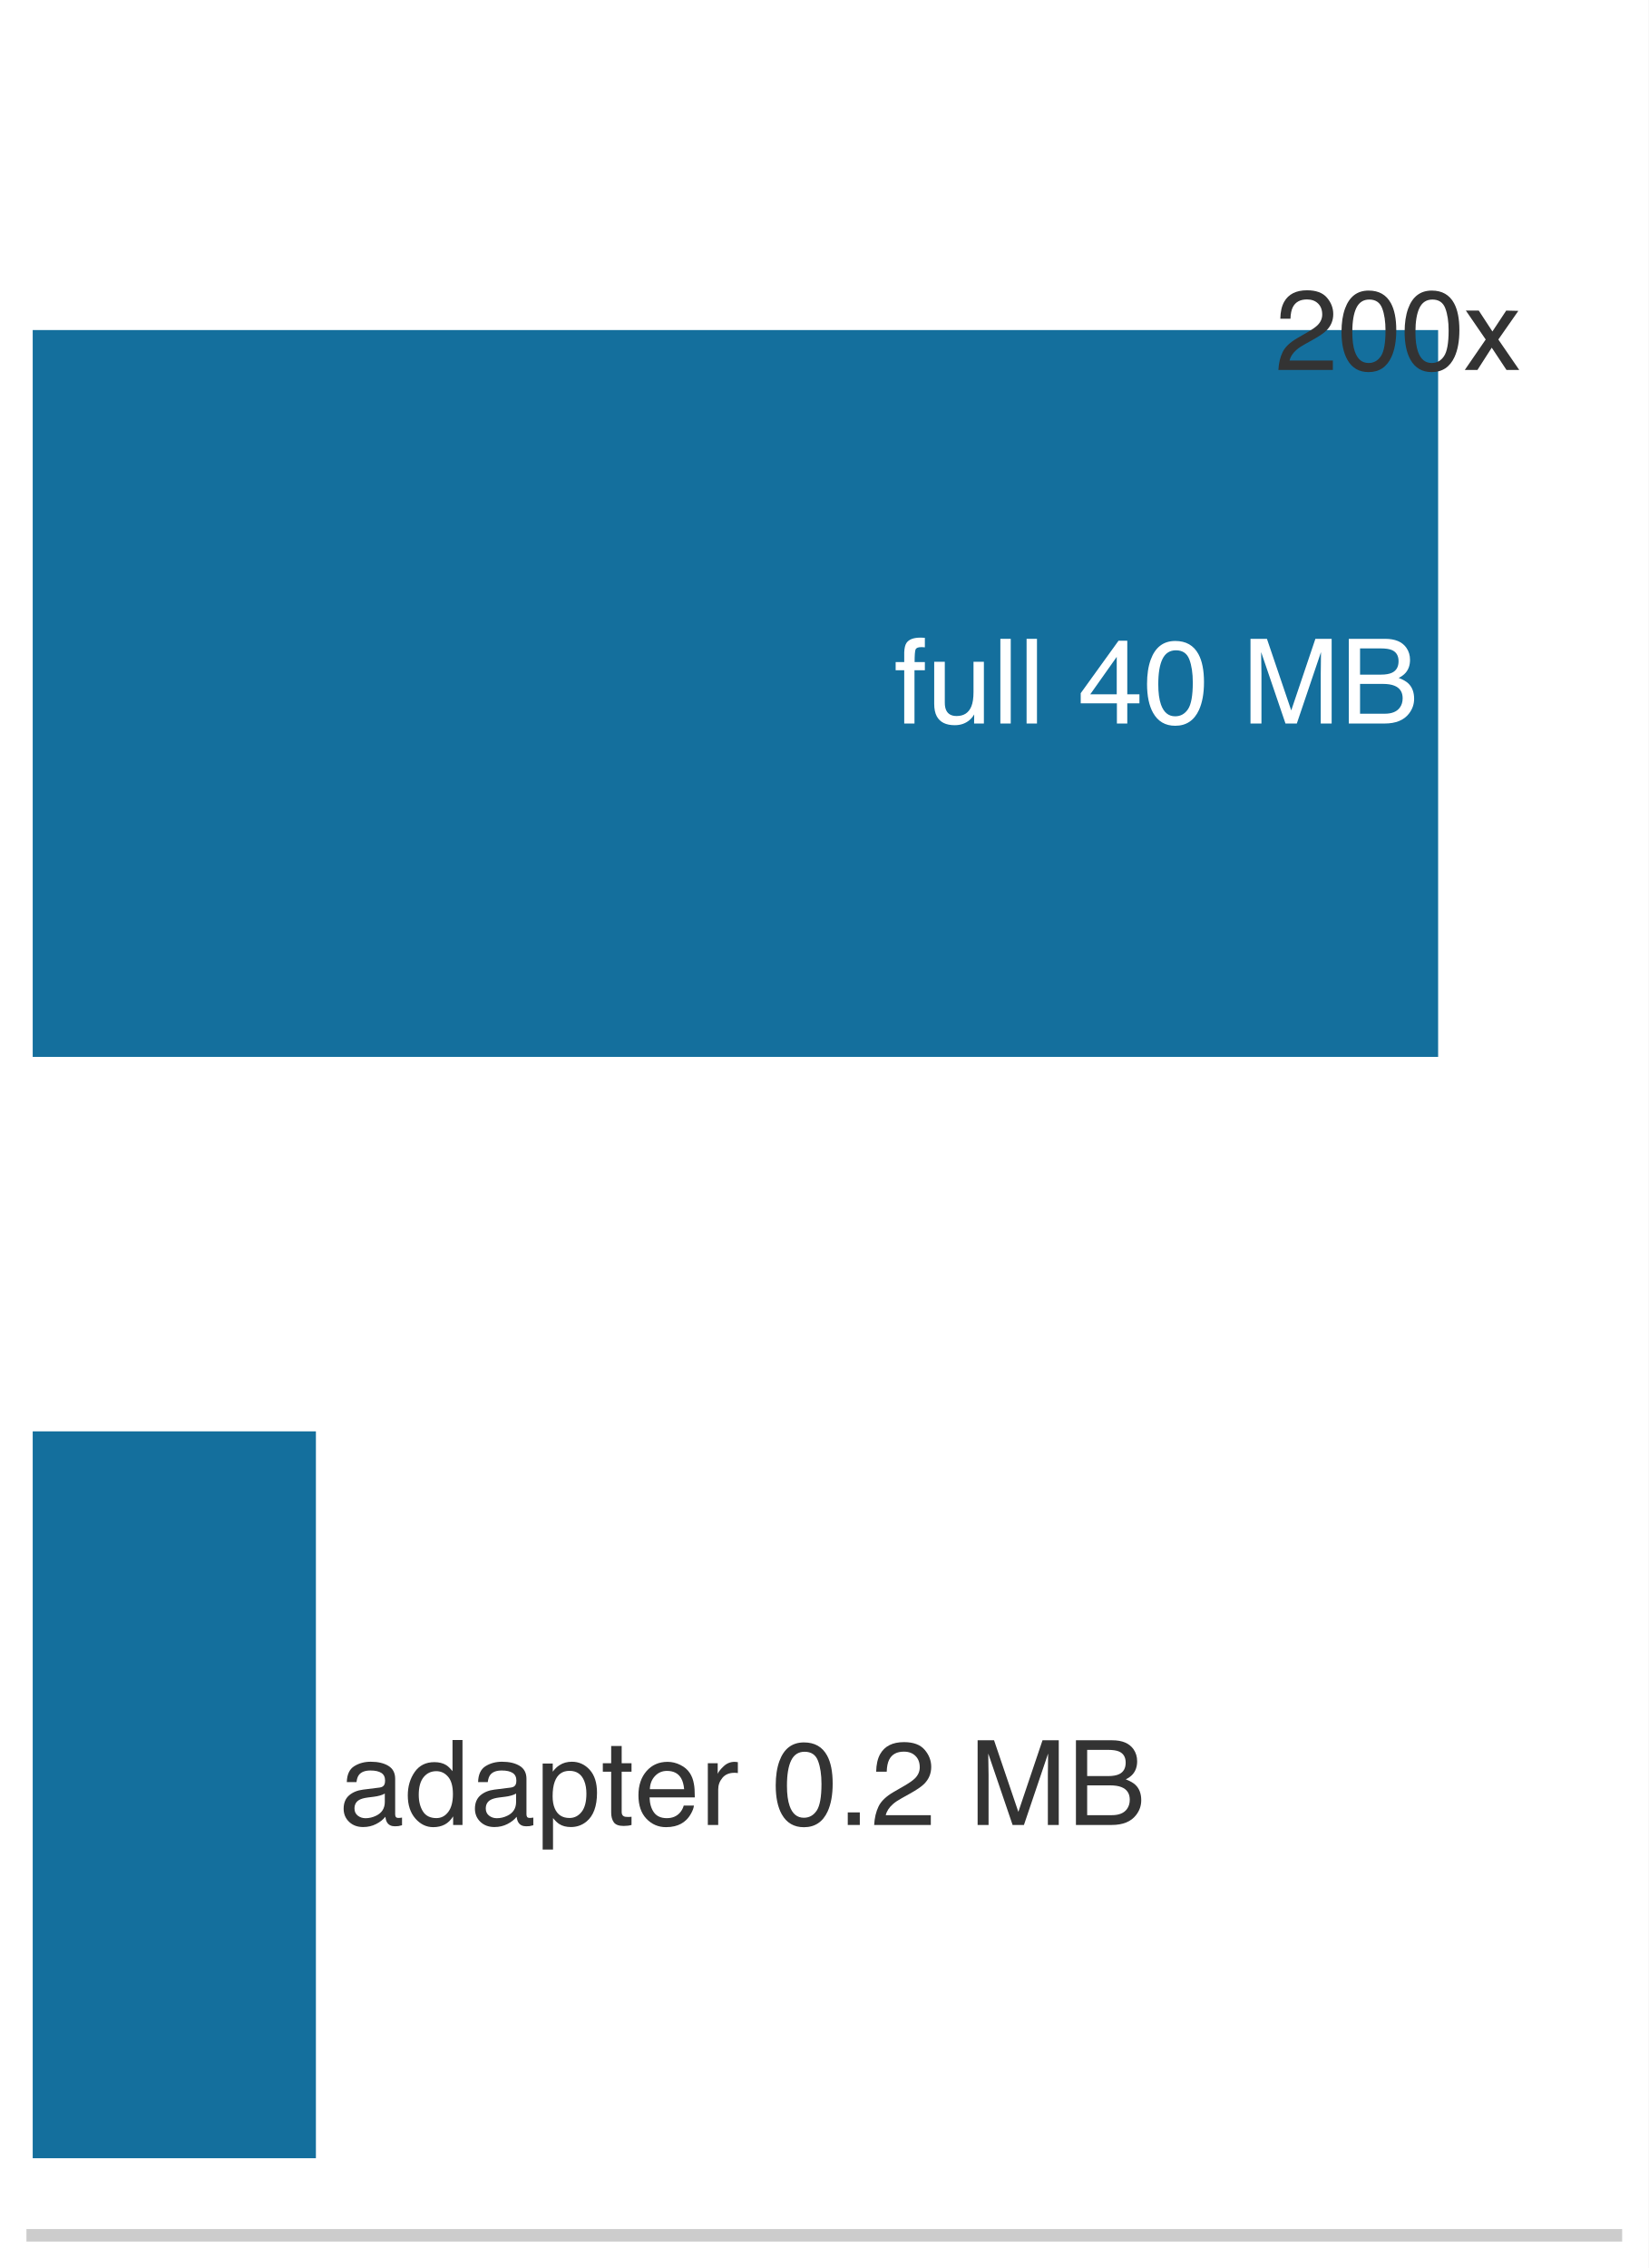
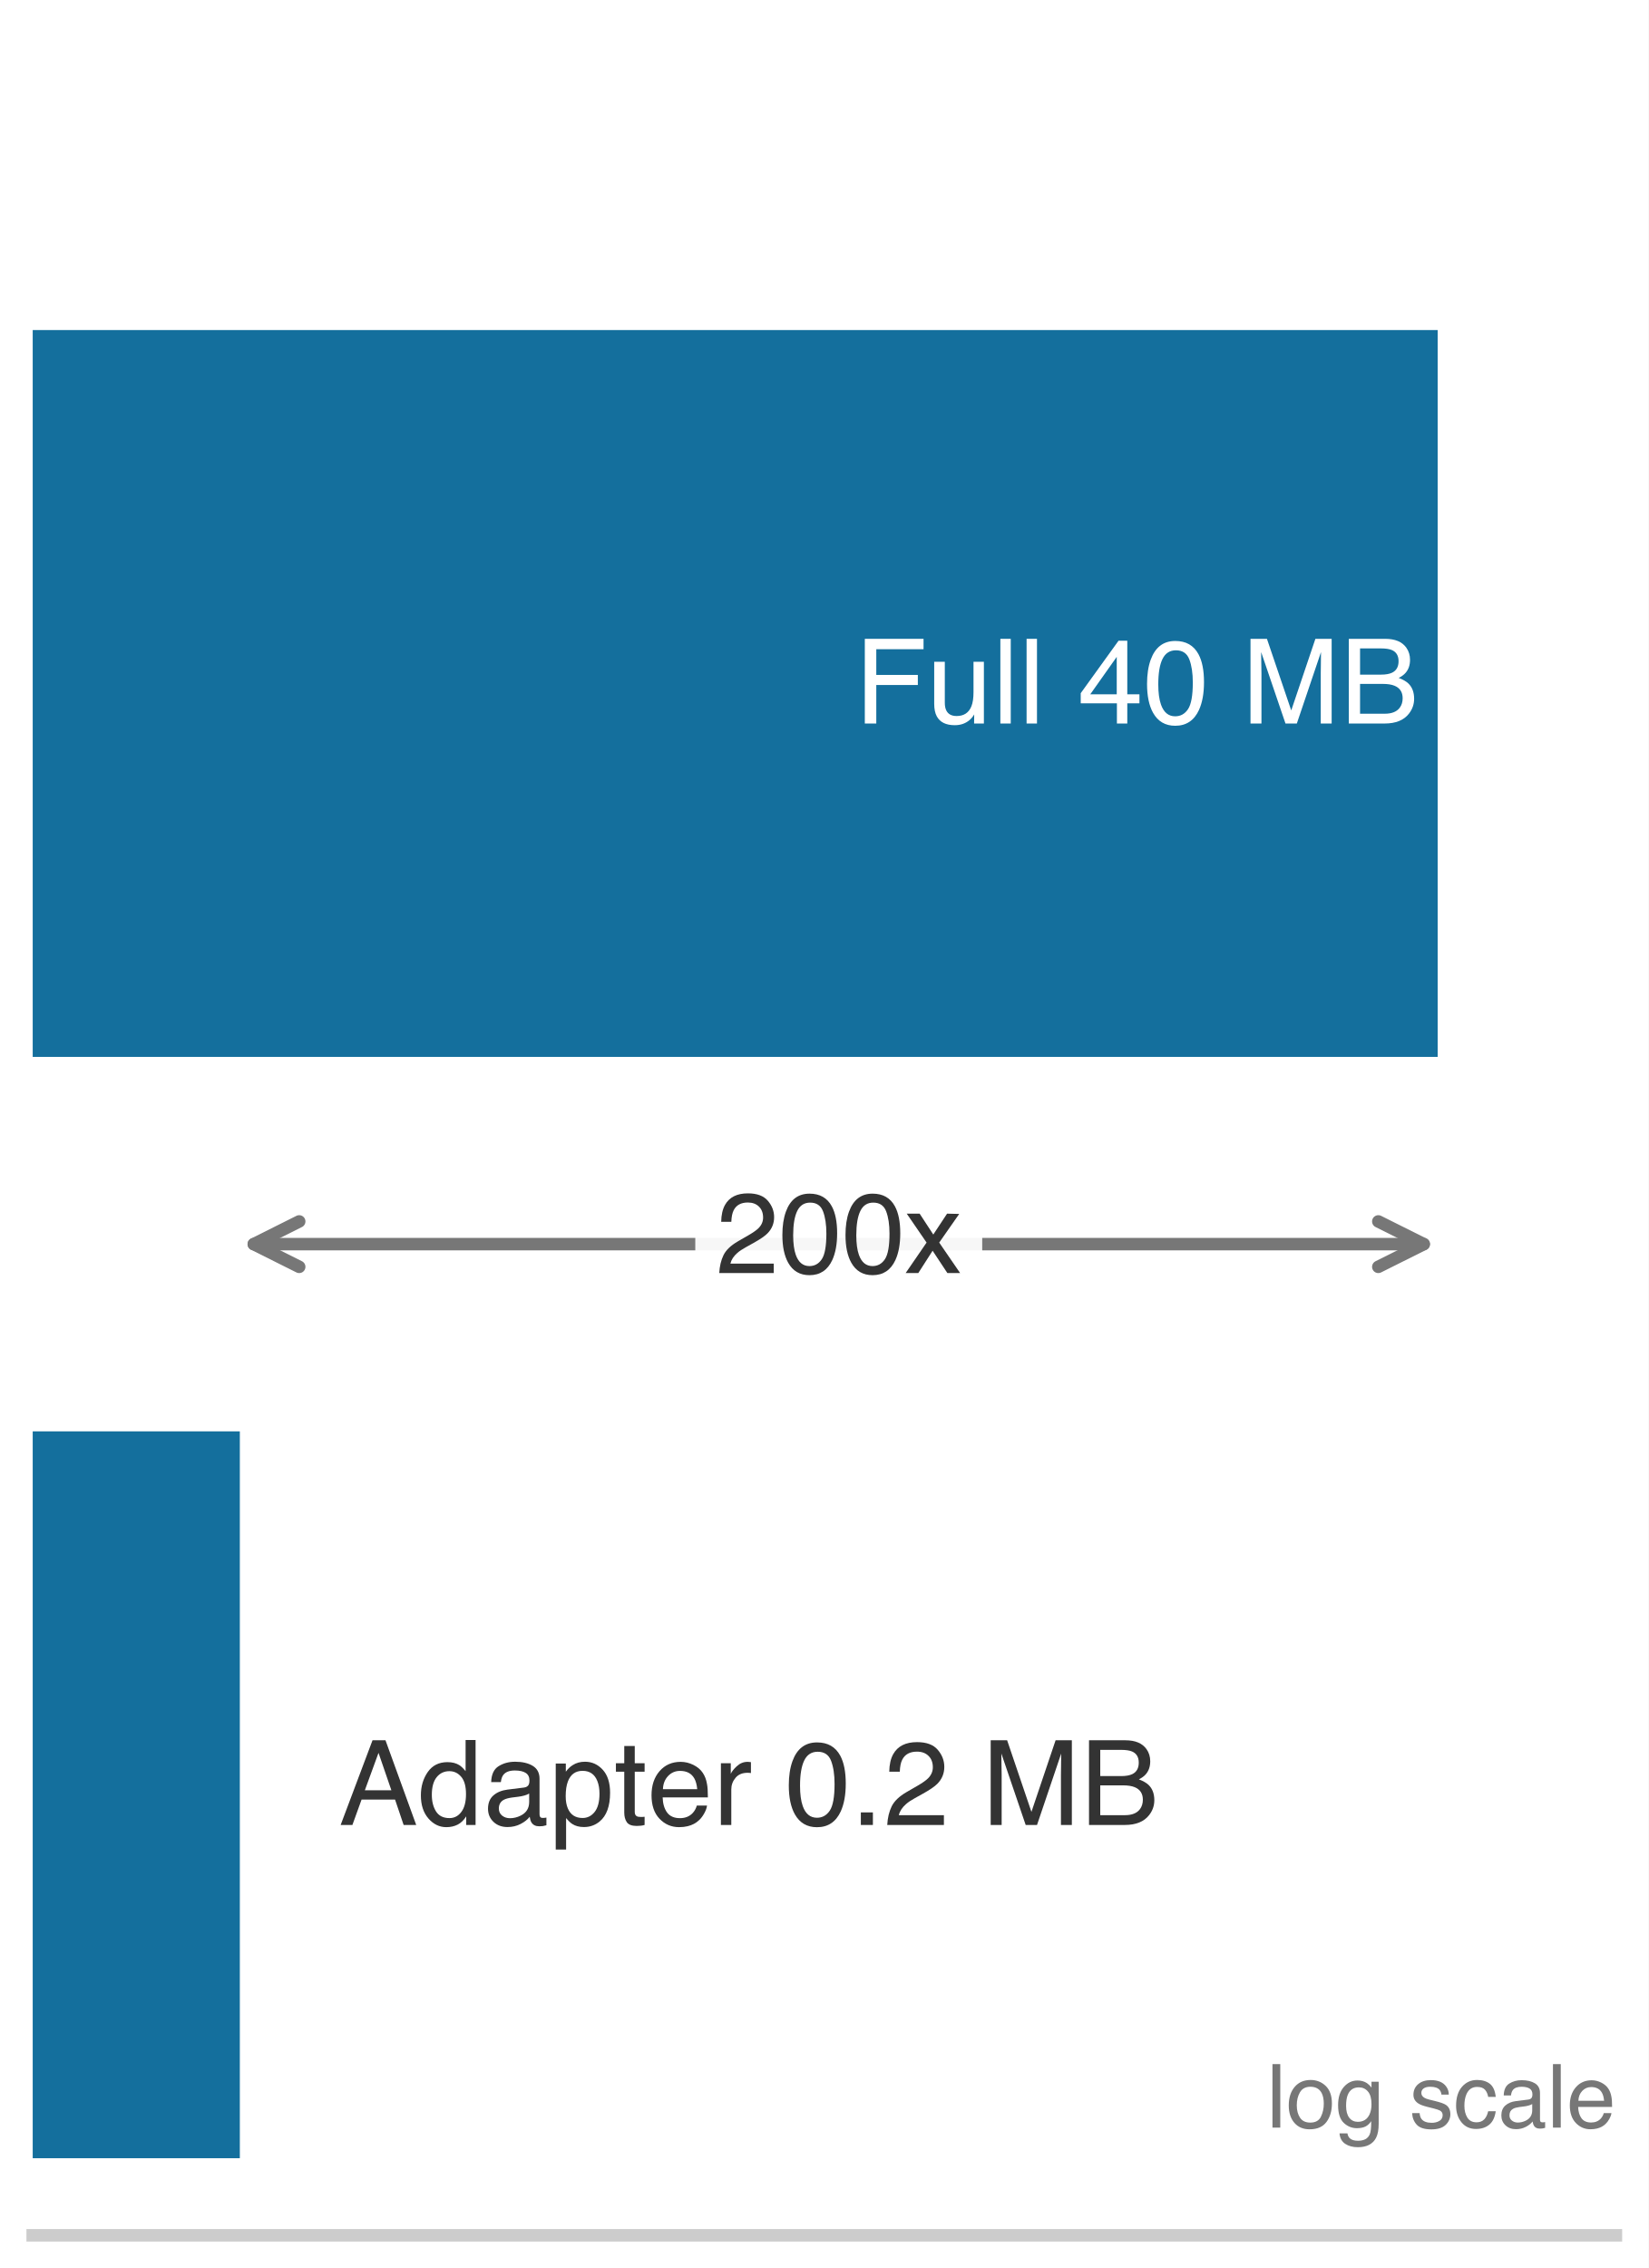
<svg xmlns="http://www.w3.org/2000/svg" xmlns:xlink="http://www.w3.org/1999/xlink" width="72.63pt" height="99.9pt" viewBox="0 0 72.63 99.9" version="1.1">
  <defs>
    <style type="text/css">*{stroke-linejoin: round; stroke-linecap: butt}</style>
  </defs>
  <g id="figure_1">
    <g id="patch_1">
      <path d="M 0 99.9 L 72.63 99.9 L 72.63 0 L 0 0 z " style="fill: #ffffff" />
    </g>
    <g id="axes_1">
      <g id="patch_2">
        <path d="M 1.44 98.46 L 71.19 98.46 L 71.19 1.44 L 1.44 1.44 z " style="fill: #ffffff" />
      </g>
      <g id="patch_3">
-         <path d="M 1.44 46.554 L 63.357 46.554 L 63.357 14.538 L 1.44 14.538 z " clip-path="url(#p879ee31a35)" style="fill: #006395; opacity: 0.92" />
+         <path d="M 1.44 46.554 L 63.337 46.554 L 63.337 14.538 L 1.44 14.538 z " clip-path="url(#p879ee31a35)" style="fill: #006395; opacity: 0.92" />
      </g>
      <g id="patch_4">
-         <path d="M 1.44 95.064 L 13.917 95.064 L 13.917 63.048 L 1.44 63.048 z " clip-path="url(#p879ee31a35)" style="fill: #006395; opacity: 0.92" />
+         <path d="M 1.44 95.064 L 10.566 95.064 L 10.566 63.048 L 1.44 63.048 z " clip-path="url(#p879ee31a35)" style="fill: #006395; opacity: 0.92" />
      </g>
      <g id="matplotlib.axis_1">
        <g id="xtick_1">
          <g id="line2d_1" />
        </g>
        <g id="xtick_2">
          <g id="line2d_2" />
        </g>
        <g id="xtick_3">
          <g id="line2d_3" />
        </g>
        <g id="xtick_4">
          <g id="line2d_4" />
        </g>
        <g id="xtick_5">
          <g id="line2d_5" />
        </g>
        <g id="xtick_6">
          <g id="line2d_6" />
        </g>
        <g id="xtick_7">
          <g id="line2d_7" />
        </g>
        <g id="xtick_8">
          <g id="line2d_8" />
        </g>
        <g id="xtick_9">
          <g id="line2d_9" />
        </g>
        <g id="xtick_10">
          <g id="line2d_10" />
        </g>
        <g id="xtick_11">
          <g id="line2d_11" />
        </g>
        <g id="xtick_12">
          <g id="line2d_12" />
        </g>
        <g id="xtick_13">
          <g id="line2d_13" />
        </g>
        <g id="xtick_14">
          <g id="line2d_14" />
        </g>
        <g id="xtick_15">
          <g id="line2d_15" />
        </g>
        <g id="xtick_16">
          <g id="line2d_16" />
        </g>
        <g id="xtick_17">
          <g id="line2d_17" />
        </g>
        <g id="xtick_18">
          <g id="line2d_18" />
        </g>
        <g id="xtick_19">
          <g id="line2d_19" />
        </g>
        <g id="xtick_20">
          <g id="line2d_20" />
        </g>
        <g id="xtick_21">
          <g id="line2d_21" />
        </g>
        <g id="xtick_22">
          <g id="line2d_22" />
        </g>
        <g id="xtick_23">
          <g id="line2d_23" />
        </g>
        <g id="xtick_24">
          <g id="line2d_24" />
        </g>
        <g id="xtick_25">
          <g id="line2d_25" />
        </g>
      </g>
      <g id="matplotlib.axis_2" />
      <g id="patch_5">
        <path d="M 1.44 98.46 L 71.19 98.46 " style="fill: none; stroke: #cccccc; stroke-width: 0.55; stroke-linejoin: miter; stroke-linecap: square" />
      </g>
      <g id="text_1">
-         <g style="fill: #ffffff" transform="translate(39.38686 31.86916) scale(0.052 -0.052)">
+         <g style="fill: #ffffff" transform="translate(37.65543 31.86916) scale(0.052 -0.052)">
          <defs>
-             <path id="Helvetica-66" d="M 553 3856 Q 566 4206 675 4369 Q 872 4656 1434 4656 Q 1488 4656 1544 4653 Q 1600 4650 1672 4644 L 1672 4131 Q 1584 4138 1545 4139 Q 1506 4141 1472 4141 Q 1216 4141 1166 4008 Q 1116 3875 1116 3331 L 1672 3331 L 1672 2888 L 1109 2888 L 1109 0 L 553 0 L 553 2888 L 88 2888 L 88 3331 L 553 3331 L 553 3856 z " transform="scale(0.015625)" />
+             <path id="Helvetica-46" d="M 547 4591 L 3731 4591 L 3731 4028 L 1169 4028 L 1169 2634 L 3422 2634 L 3422 2088 L 1169 2088 L 1169 0 L 547 0 L 547 4591 z " transform="scale(0.015625)" />
            <path id="Helvetica-75" d="M 975 3347 L 975 1125 Q 975 869 1056 706 Q 1206 406 1616 406 Q 2203 406 2416 931 Q 2531 1213 2531 1703 L 2531 3347 L 3094 3347 L 3094 0 L 2563 0 L 2569 494 Q 2459 303 2297 172 Q 1975 -91 1516 -91 Q 800 -91 541 388 Q 400 644 400 1072 L 400 3347 L 975 3347 z M 1747 3428 L 1747 3428 z " transform="scale(0.015625)" />
            <path id="Helvetica-6c" d="M 428 4591 L 991 4591 L 991 0 L 428 0 L 428 4591 z " transform="scale(0.015625)" />
            <path id="Helvetica-20" transform="scale(0.015625)" />
            <path id="Helvetica-34" d="M 2116 1584 L 2116 3613 L 681 1584 L 2116 1584 z M 2125 0 L 2125 1094 L 163 1094 L 163 1644 L 2213 4488 L 2688 4488 L 2688 1584 L 3347 1584 L 3347 1094 L 2688 1094 L 2688 0 L 2125 0 z " transform="scale(0.015625)" />
            <path id="Helvetica-30" d="M 1731 4475 Q 2600 4475 2988 3759 Q 3288 3206 3288 2244 Q 3288 1331 3016 734 Q 2622 -122 1728 -122 Q 922 -122 528 578 Q 200 1163 200 2147 Q 200 2909 397 3456 Q 766 4475 1731 4475 z M 1725 391 Q 2163 391 2422 778 Q 2681 1166 2681 2222 Q 2681 2984 2493 3476 Q 2306 3969 1766 3969 Q 1269 3969 1039 3501 Q 809 3034 809 2125 Q 809 1441 956 1025 Q 1181 391 1725 391 z " transform="scale(0.015625)" />
            <path id="Helvetica-4d" d="M 472 4591 L 1363 4591 L 2681 709 L 3991 4591 L 4872 4591 L 4872 0 L 4281 0 L 4281 2709 Q 4281 2850 4287 3175 Q 4294 3500 4294 3872 L 2984 0 L 2369 0 L 1050 3872 L 1050 3731 Q 1050 3563 1058 3217 Q 1066 2872 1066 2709 L 1066 0 L 472 0 L 472 4591 z " transform="scale(0.015625)" />
            <path id="Helvetica-42" d="M 2213 2650 Q 2606 2650 2825 2759 Q 3169 2931 3169 3378 Q 3169 3828 2803 3984 Q 2597 4072 2191 4072 L 1081 4072 L 1081 2650 L 2213 2650 z M 2422 531 Q 2994 531 3238 863 Q 3391 1072 3391 1369 Q 3391 1869 2944 2050 Q 2706 2147 2316 2147 L 1081 2147 L 1081 531 L 2422 531 z M 472 4591 L 2444 4591 Q 3250 4591 3591 4109 Q 3791 3825 3791 3453 Q 3791 3019 3544 2741 Q 3416 2594 3175 2472 Q 3528 2338 3703 2169 Q 4013 1869 4013 1341 Q 4013 897 3734 538 Q 3319 0 2413 0 L 472 0 L 472 4591 z " transform="scale(0.015625)" />
          </defs>
-           <use xlink:href="#Helvetica-66" />
-           <use xlink:href="#Helvetica-75" transform="translate(27.7832 0)" />
-           <use xlink:href="#Helvetica-6c" transform="translate(83.39844 0)" />
-           <use xlink:href="#Helvetica-6c" transform="translate(105.6152 0)" />
-           <use xlink:href="#Helvetica-20" transform="translate(127.832 0)" />
-           <use xlink:href="#Helvetica-34" transform="translate(155.6152 0)" />
-           <use xlink:href="#Helvetica-30" transform="translate(211.2305 0)" />
-           <use xlink:href="#Helvetica-20" transform="translate(266.8457 0)" />
-           <use xlink:href="#Helvetica-4d" transform="translate(294.6289 0)" />
-           <use xlink:href="#Helvetica-42" transform="translate(377.9297 0)" />
+           <use xlink:href="#Helvetica-46" />
+           <use xlink:href="#Helvetica-75" transform="translate(61.08398 0)" />
+           <use xlink:href="#Helvetica-6c" transform="translate(116.6992 0)" />
+           <use xlink:href="#Helvetica-6c" transform="translate(138.916 0)" />
+           <use xlink:href="#Helvetica-20" transform="translate(161.1328 0)" />
+           <use xlink:href="#Helvetica-34" transform="translate(188.916 0)" />
+           <use xlink:href="#Helvetica-30" transform="translate(244.5312 0)" />
+           <use xlink:href="#Helvetica-20" transform="translate(300.1465 0)" />
+           <use xlink:href="#Helvetica-4d" transform="translate(327.9297 0)" />
+           <use xlink:href="#Helvetica-42" transform="translate(411.2305 0)" />
        </g>
      </g>
      <g id="text_2">
        <g style="fill: #333333" transform="translate(14.93117 80.38525) scale(0.052 -0.052)">
          <defs>
+             <path id="Helvetica-41" d="M 2844 1881 L 2147 3909 L 1406 1881 L 2844 1881 z M 1822 4591 L 2525 4591 L 4191 0 L 3509 0 L 3044 1375 L 1228 1375 L 731 0 L 94 0 L 1822 4591 z " transform="scale(0.015625)" />
+             <path id="Helvetica-64" d="M 769 1634 Q 769 1097 997 734 Q 1225 372 1728 372 Q 2119 372 2370 708 Q 2622 1044 2622 1672 Q 2622 2306 2362 2611 Q 2103 2916 1722 2916 Q 1297 2916 1033 2591 Q 769 2266 769 1634 z M 1616 3406 Q 2000 3406 2259 3244 Q 2409 3150 2600 2916 L 2600 4606 L 3141 4606 L 3141 0 L 2634 0 L 2634 466 Q 2438 156 2169 18 Q 1900 -119 1553 -119 Q 994 -119 584 351 Q 175 822 175 1603 Q 175 2334 548 2870 Q 922 3406 1616 3406 z " transform="scale(0.015625)" />
            <path id="Helvetica-61" d="M 844 891 Q 844 647 1022 506 Q 1200 366 1444 366 Q 1741 366 2019 503 Q 2488 731 2488 1250 L 2488 1703 Q 2384 1638 2221 1594 Q 2059 1550 1903 1531 L 1563 1488 Q 1256 1447 1103 1359 Q 844 1213 844 891 z M 2206 2028 Q 2400 2053 2466 2191 Q 2503 2266 2503 2406 Q 2503 2694 2298 2823 Q 2094 2953 1713 2953 Q 1272 2953 1088 2716 Q 984 2584 953 2325 L 428 2325 Q 444 2944 830 3186 Q 1216 3428 1725 3428 Q 2316 3428 2684 3203 Q 3050 2978 3050 2503 L 3050 575 Q 3050 488 3086 434 Q 3122 381 3238 381 Q 3275 381 3322 386 Q 3369 391 3422 400 L 3422 -16 Q 3291 -53 3222 -62 Q 3153 -72 3034 -72 Q 2744 -72 2613 134 Q 2544 244 2516 444 Q 2344 219 2022 53 Q 1700 -113 1313 -113 Q 847 -113 551 170 Q 256 453 256 878 Q 256 1344 547 1600 Q 838 1856 1309 1916 L 2206 2028 z M 1741 3428 L 1741 3428 z " transform="scale(0.015625)" />
-             <path id="Helvetica-64" d="M 769 1634 Q 769 1097 997 734 Q 1225 372 1728 372 Q 2119 372 2370 708 Q 2622 1044 2622 1672 Q 2622 2306 2362 2611 Q 2103 2916 1722 2916 Q 1297 2916 1033 2591 Q 769 2266 769 1634 z M 1616 3406 Q 2000 3406 2259 3244 Q 2409 3150 2600 2916 L 2600 4606 L 3141 4606 L 3141 0 L 2634 0 L 2634 466 Q 2438 156 2169 18 Q 1900 -119 1553 -119 Q 994 -119 584 351 Q 175 822 175 1603 Q 175 2334 548 2870 Q 922 3406 1616 3406 z " transform="scale(0.015625)" />
            <path id="Helvetica-70" d="M 1825 378 Q 2219 378 2480 708 Q 2741 1038 2741 1694 Q 2741 2094 2625 2381 Q 2406 2934 1825 2934 Q 1241 2934 1025 2350 Q 909 2038 909 1556 Q 909 1169 1025 897 Q 1244 378 1825 378 z M 369 3331 L 916 3331 L 916 2888 Q 1084 3116 1284 3241 Q 1569 3428 1953 3428 Q 2522 3428 2919 2992 Q 3316 2556 3316 1747 Q 3316 653 2744 184 Q 2381 -113 1900 -113 Q 1522 -113 1266 53 Q 1116 147 931 375 L 931 -1334 L 369 -1334 L 369 3331 z " transform="scale(0.015625)" />
            <path id="Helvetica-74" d="M 525 4281 L 1094 4281 L 1094 3347 L 1628 3347 L 1628 2888 L 1094 2888 L 1094 703 Q 1094 528 1213 469 Q 1278 434 1431 434 Q 1472 434 1519 436 Q 1566 438 1628 444 L 1628 0 Q 1531 -28 1426 -40 Q 1322 -53 1200 -53 Q 806 -53 665 148 Q 525 350 525 672 L 525 2888 L 72 2888 L 72 3347 L 525 3347 L 525 4281 z " transform="scale(0.015625)" />
            <path id="Helvetica-65" d="M 1806 3422 Q 2163 3422 2497 3255 Q 2831 3088 3006 2822 Q 3175 2569 3231 2231 Q 3281 2000 3281 1494 L 828 1494 Q 844 984 1069 676 Q 1294 369 1766 369 Q 2206 369 2469 659 Q 2619 828 2681 1050 L 3234 1050 Q 3213 866 3089 639 Q 2966 413 2813 269 Q 2556 19 2178 -69 Q 1975 -119 1719 -119 Q 1094 -119 659 336 Q 225 791 225 1609 Q 225 2416 662 2919 Q 1100 3422 1806 3422 z M 2703 1941 Q 2669 2306 2544 2525 Q 2313 2931 1772 2931 Q 1384 2931 1121 2651 Q 859 2372 844 1941 L 2703 1941 z M 1753 3428 L 1753 3428 z " transform="scale(0.015625)" />
            <path id="Helvetica-72" d="M 428 3347 L 963 3347 L 963 2769 Q 1028 2938 1284 3180 Q 1541 3422 1875 3422 Q 1891 3422 1928 3419 Q 1966 3416 2056 3406 L 2056 2813 Q 2006 2822 1964 2825 Q 1922 2828 1872 2828 Q 1447 2828 1219 2554 Q 991 2281 991 1925 L 991 0 L 428 0 L 428 3347 z " transform="scale(0.015625)" />
            <path id="Helvetica-2e" d="M 547 681 L 1200 681 L 1200 0 L 547 0 L 547 681 z " transform="scale(0.015625)" />
            <path id="Helvetica-32" d="M 200 0 Q 231 578 439 1006 Q 647 1434 1250 1784 L 1850 2131 Q 2253 2366 2416 2531 Q 2672 2791 2672 3125 Q 2672 3516 2437 3745 Q 2203 3975 1813 3975 Q 1234 3975 1013 3538 Q 894 3303 881 2888 L 309 2888 Q 319 3472 525 3841 Q 891 4491 1816 4491 Q 2584 4491 2939 4075 Q 3294 3659 3294 3150 Q 3294 2613 2916 2231 Q 2697 2009 2131 1694 L 1703 1456 Q 1397 1288 1222 1134 Q 909 863 828 531 L 3272 531 L 3272 0 L 200 0 z " transform="scale(0.015625)" />
          </defs>
-           <use xlink:href="#Helvetica-61" />
-           <use xlink:href="#Helvetica-64" transform="translate(55.61523 0)" />
-           <use xlink:href="#Helvetica-61" transform="translate(111.2305 0)" />
-           <use xlink:href="#Helvetica-70" transform="translate(166.8457 0)" />
-           <use xlink:href="#Helvetica-74" transform="translate(222.4609 0)" />
-           <use xlink:href="#Helvetica-65" transform="translate(250.2441 0)" />
-           <use xlink:href="#Helvetica-72" transform="translate(305.8594 0)" />
-           <use xlink:href="#Helvetica-20" transform="translate(339.1602 0)" />
-           <use xlink:href="#Helvetica-30" transform="translate(366.9434 0)" />
-           <use xlink:href="#Helvetica-2e" transform="translate(422.5586 0)" />
-           <use xlink:href="#Helvetica-32" transform="translate(450.3418 0)" />
-           <use xlink:href="#Helvetica-20" transform="translate(505.957 0)" />
-           <use xlink:href="#Helvetica-4d" transform="translate(533.7402 0)" />
-           <use xlink:href="#Helvetica-42" transform="translate(617.041 0)" />
+           <use xlink:href="#Helvetica-41" />
+           <use xlink:href="#Helvetica-64" transform="translate(66.69922 0)" />
+           <use xlink:href="#Helvetica-61" transform="translate(122.3145 0)" />
+           <use xlink:href="#Helvetica-70" transform="translate(177.9297 0)" />
+           <use xlink:href="#Helvetica-74" transform="translate(233.5449 0)" />
+           <use xlink:href="#Helvetica-65" transform="translate(261.3281 0)" />
+           <use xlink:href="#Helvetica-72" transform="translate(316.9434 0)" />
+           <use xlink:href="#Helvetica-20" transform="translate(350.2441 0)" />
+           <use xlink:href="#Helvetica-30" transform="translate(378.0273 0)" />
+           <use xlink:href="#Helvetica-2e" transform="translate(433.6426 0)" />
+           <use xlink:href="#Helvetica-32" transform="translate(461.4258 0)" />
+           <use xlink:href="#Helvetica-20" transform="translate(517.041 0)" />
+           <use xlink:href="#Helvetica-4d" transform="translate(544.8242 0)" />
+           <use xlink:href="#Helvetica-42" transform="translate(628.125 0)" />
        </g>
      </g>
      <g id="text_3">
-         <g style="fill: #333333" transform="translate(56.16359 16.29507) scale(0.05 -0.05)">
+         <g style="fill: #777777" transform="translate(55.79841 93.71632) scale(0.039 -0.039)">
+           <defs>
+             <path id="Helvetica-6f" d="M 1741 363 Q 2300 363 2508 786 Q 2716 1209 2716 1728 Q 2716 2197 2566 2491 Q 2328 2953 1747 2953 Q 1231 2953 997 2559 Q 763 2166 763 1609 Q 763 1075 997 719 Q 1231 363 1741 363 z M 1763 3444 Q 2409 3444 2856 3012 Q 3303 2581 3303 1744 Q 3303 934 2909 406 Q 2516 -122 1688 -122 Q 997 -122 590 345 Q 184 813 184 1600 Q 184 2444 612 2944 Q 1041 3444 1763 3444 z M 1744 3428 L 1744 3428 z " transform="scale(0.015625)" />
+             <path id="Helvetica-67" d="M 1594 3406 Q 1988 3406 2281 3213 Q 2441 3103 2606 2894 L 2606 3316 L 3125 3316 L 3125 272 Q 3125 -366 2938 -734 Q 2588 -1416 1616 -1416 Q 1075 -1416 706 -1173 Q 338 -931 294 -416 L 866 -416 Q 906 -641 1028 -763 Q 1219 -950 1628 -950 Q 2275 -950 2475 -494 Q 2594 -225 2584 466 Q 2416 209 2178 84 Q 1941 -41 1550 -41 Q 1006 -41 598 345 Q 191 731 191 1622 Q 191 2463 602 2934 Q 1013 3406 1594 3406 z M 2606 1688 Q 2606 2309 2350 2609 Q 2094 2909 1697 2909 Q 1103 2909 884 2353 Q 769 2056 769 1575 Q 769 1009 998 714 Q 1228 419 1616 419 Q 2222 419 2469 966 Q 2606 1275 2606 1688 z M 1659 3428 L 1659 3428 z " transform="scale(0.015625)" />
+             <path id="Helvetica-73" d="M 747 1050 Q 772 769 888 619 Q 1100 347 1625 347 Q 1938 347 2175 483 Q 2413 619 2413 903 Q 2413 1119 2222 1231 Q 2100 1300 1741 1391 L 1294 1503 Q 866 1609 663 1741 Q 300 1969 300 2372 Q 300 2847 642 3140 Q 984 3434 1563 3434 Q 2319 3434 2653 2991 Q 2863 2709 2856 2384 L 2325 2384 Q 2309 2575 2191 2731 Q 1997 2953 1519 2953 Q 1200 2953 1036 2831 Q 872 2709 872 2509 Q 872 2291 1088 2159 Q 1213 2081 1456 2022 L 1828 1931 Q 2434 1784 2641 1647 Q 2969 1431 2969 969 Q 2969 522 2630 197 Q 2291 -128 1597 -128 Q 850 -128 539 211 Q 228 550 206 1050 L 747 1050 z M 1578 3428 L 1578 3428 z " transform="scale(0.015625)" />
+             <path id="Helvetica-63" d="M 1703 3444 Q 2269 3444 2623 3169 Q 2978 2894 3050 2222 L 2503 2222 Q 2453 2531 2275 2736 Q 2097 2941 1703 2941 Q 1166 2941 934 2416 Q 784 2075 784 1575 Q 784 1072 996 728 Q 1209 384 1666 384 Q 2016 384 2220 598 Q 2425 813 2503 1184 L 3050 1184 Q 2956 519 2581 211 Q 2206 -97 1622 -97 Q 966 -97 575 383 Q 184 863 184 1581 Q 184 2463 612 2953 Q 1041 3444 1703 3444 z M 1616 3428 L 1616 3428 z " transform="scale(0.015625)" />
+           </defs>
+           <use xlink:href="#Helvetica-6c" />
+           <use xlink:href="#Helvetica-6f" transform="translate(22.2168 0)" />
+           <use xlink:href="#Helvetica-67" transform="translate(77.83203 0)" />
+           <use xlink:href="#Helvetica-20" transform="translate(133.4473 0)" />
+           <use xlink:href="#Helvetica-73" transform="translate(161.2305 0)" />
+           <use xlink:href="#Helvetica-63" transform="translate(211.2305 0)" />
+           <use xlink:href="#Helvetica-61" transform="translate(261.2305 0)" />
+           <use xlink:href="#Helvetica-6c" transform="translate(316.8457 0)" />
+           <use xlink:href="#Helvetica-65" transform="translate(339.0625 0)" />
+         </g>
+       </g>
+       <g id="patch_6">
+         <path d="M 11.181 54.801 Q 36.952 54.801 62.722 54.801 " style="fill: none; stroke: #777777; stroke-width: 0.55; stroke-linecap: round" />
+         <path d="M 13.181 55.801 L 11.181 54.801 L 13.181 53.801 " style="fill: none; stroke: #777777; stroke-width: 0.55; stroke-linecap: round" />
+         <path d="M 60.722 53.801 L 62.722 54.801 L 60.722 55.801 " style="fill: none; stroke: #777777; stroke-width: 0.55; stroke-linecap: round" />
+       </g>
+       <g id="text_4">
+         <g id="patch_7">
+           <path d="M 31.531 58.015 L 42.372 58.015 Q 43.272 58.015 43.272 57.115 L 43.272 52.487 Q 43.272 51.587 42.372 51.587 L 31.531 51.587 Q 30.631 51.587 30.631 52.487 L 30.631 57.115 Q 30.631 58.015 31.531 58.015 z " style="fill: #ffffff; opacity: 0.94" />
+         </g>
+         <g style="fill: #333333" transform="translate(31.5309 56.07327) scale(0.05 -0.05)">
          <defs>
            <path id="Helvetica-78" d="M 94 3347 L 822 3347 L 1591 2169 L 2369 3347 L 3053 3331 L 1925 1716 L 3103 0 L 2384 0 L 1553 1256 L 747 0 L 34 0 L 1213 1716 L 94 3347 z " transform="scale(0.015625)" />
          </defs>
          <use xlink:href="#Helvetica-32" />
          <use xlink:href="#Helvetica-30" transform="translate(55.61523 0)" />
          <use xlink:href="#Helvetica-30" transform="translate(111.2305 0)" />
          <use xlink:href="#Helvetica-78" transform="translate(166.8457 0)" />
        </g>
      </g>
    </g>
  </g>
  <defs>
    <clipPath id="p879ee31a35">
      <rect x="1.44" y="1.44" width="69.75" height="97.02" />
    </clipPath>
  </defs>
</svg>
